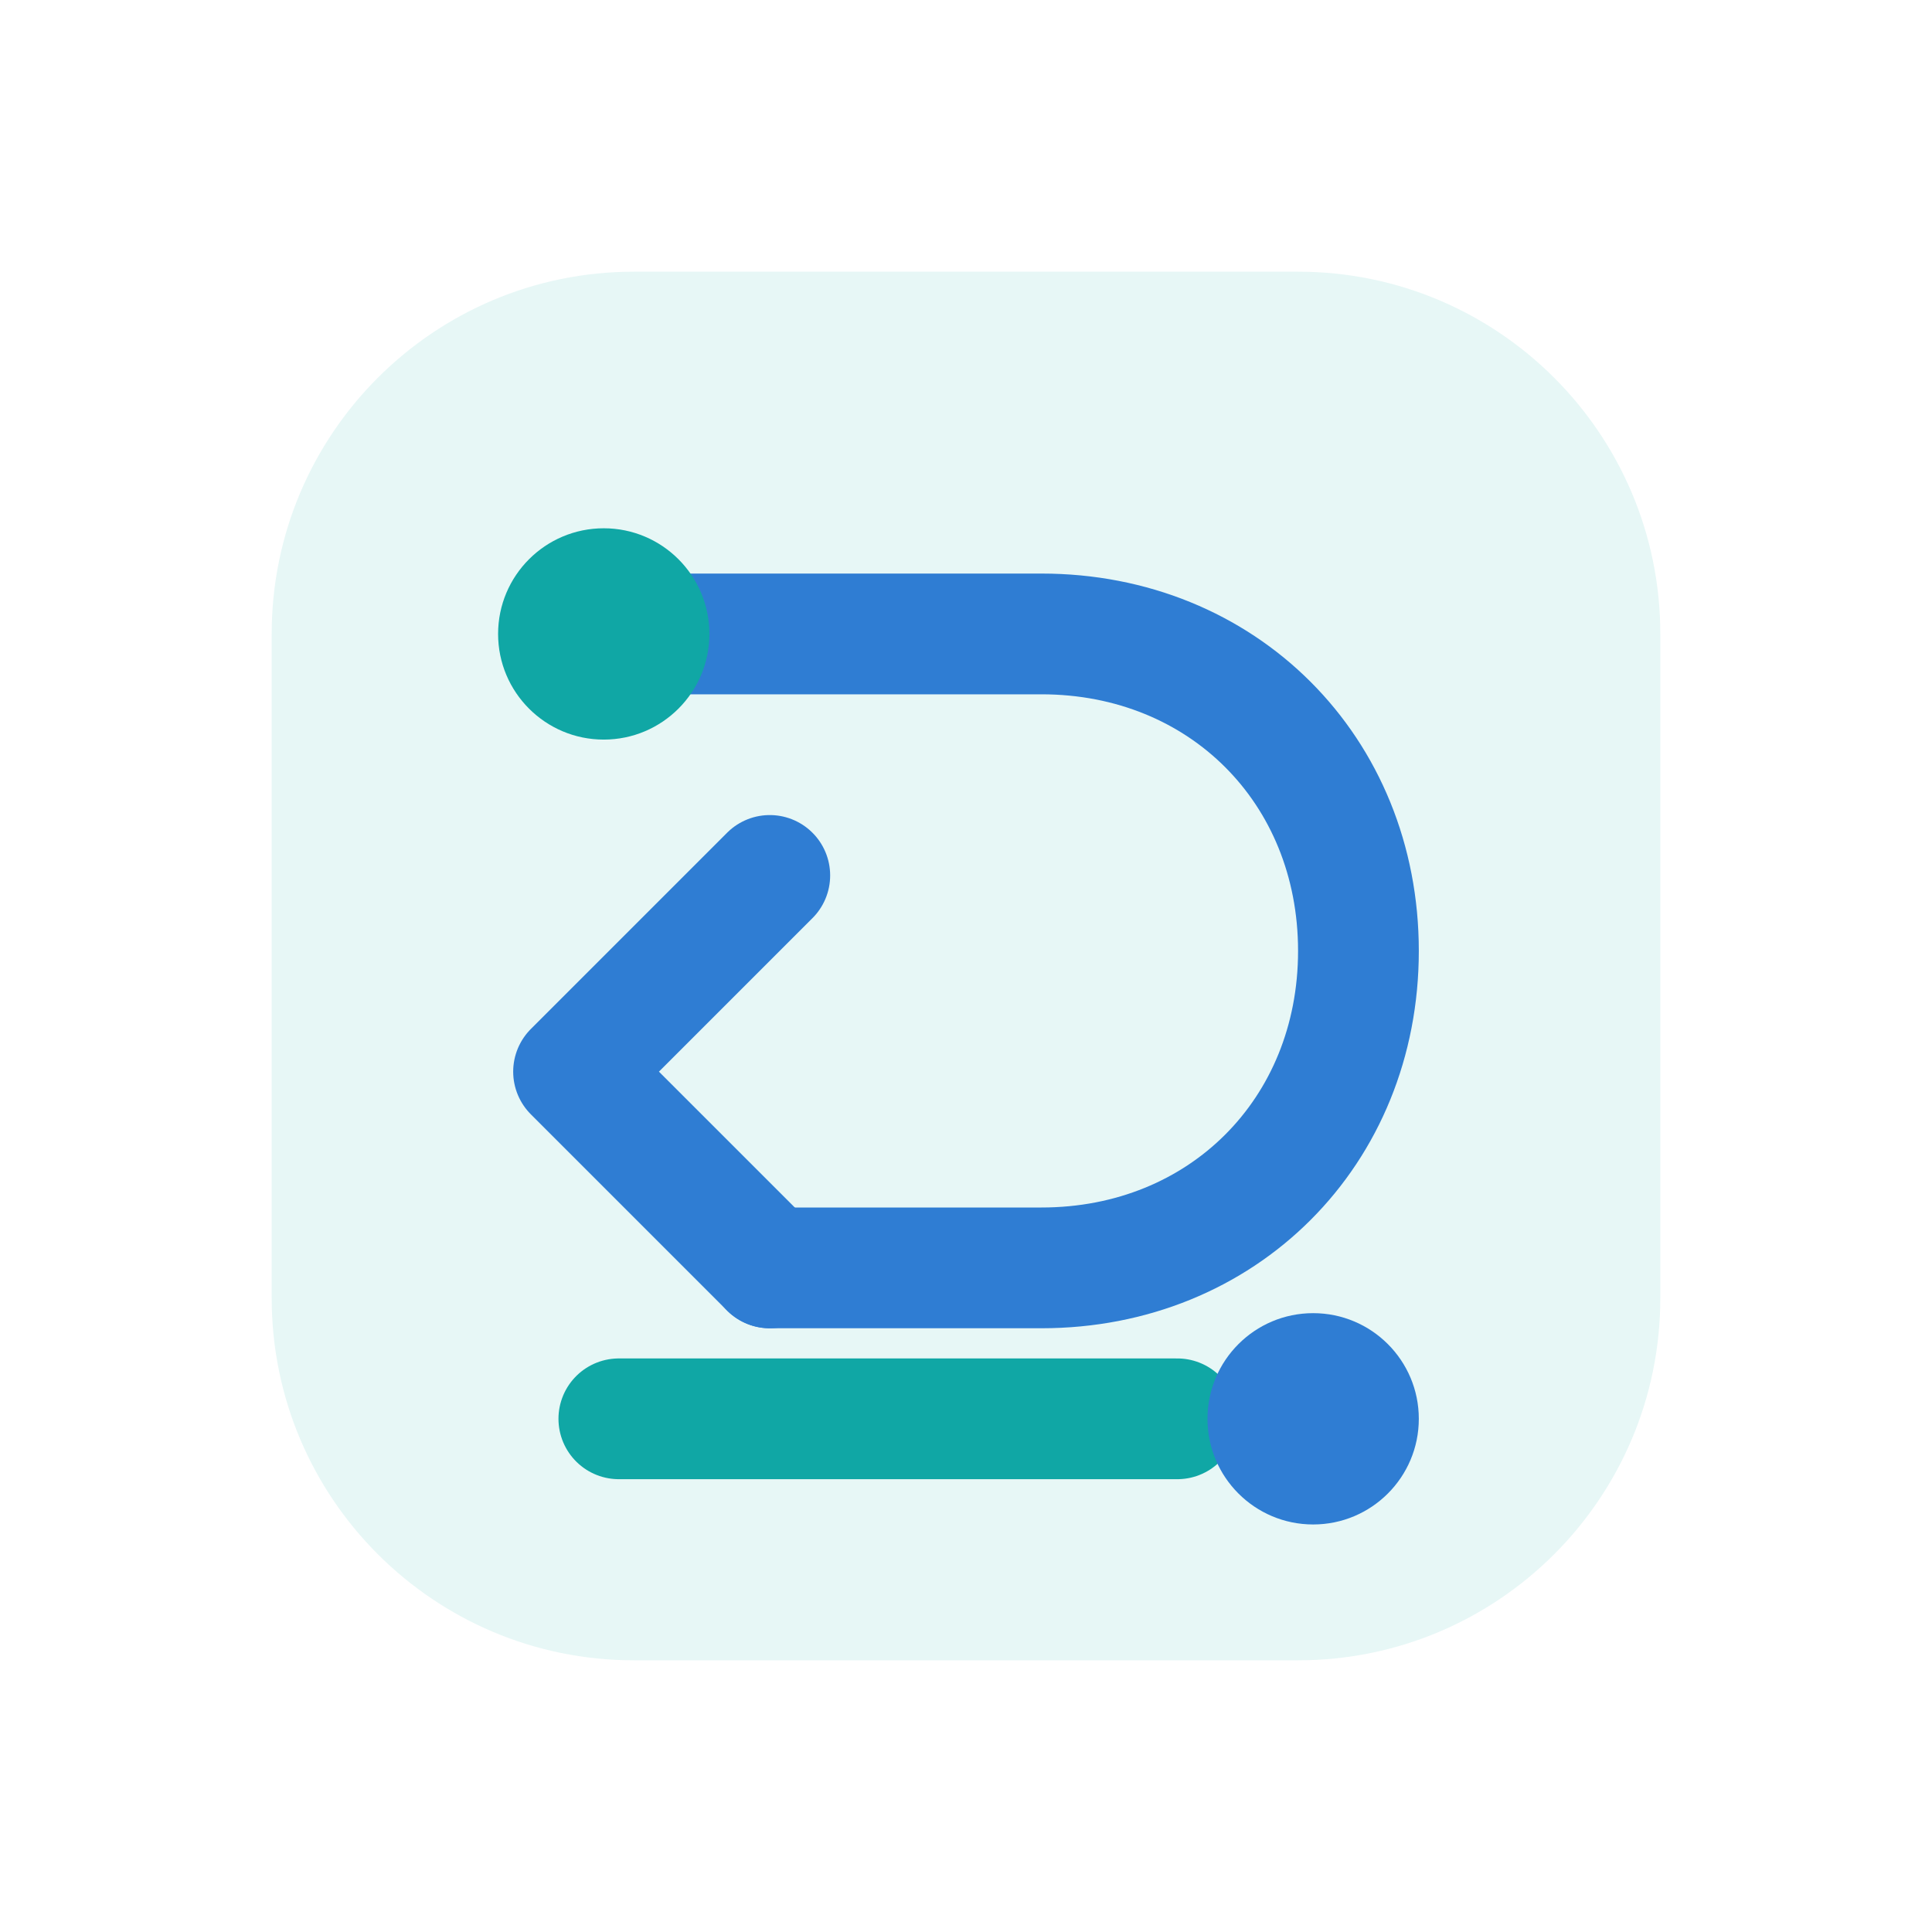
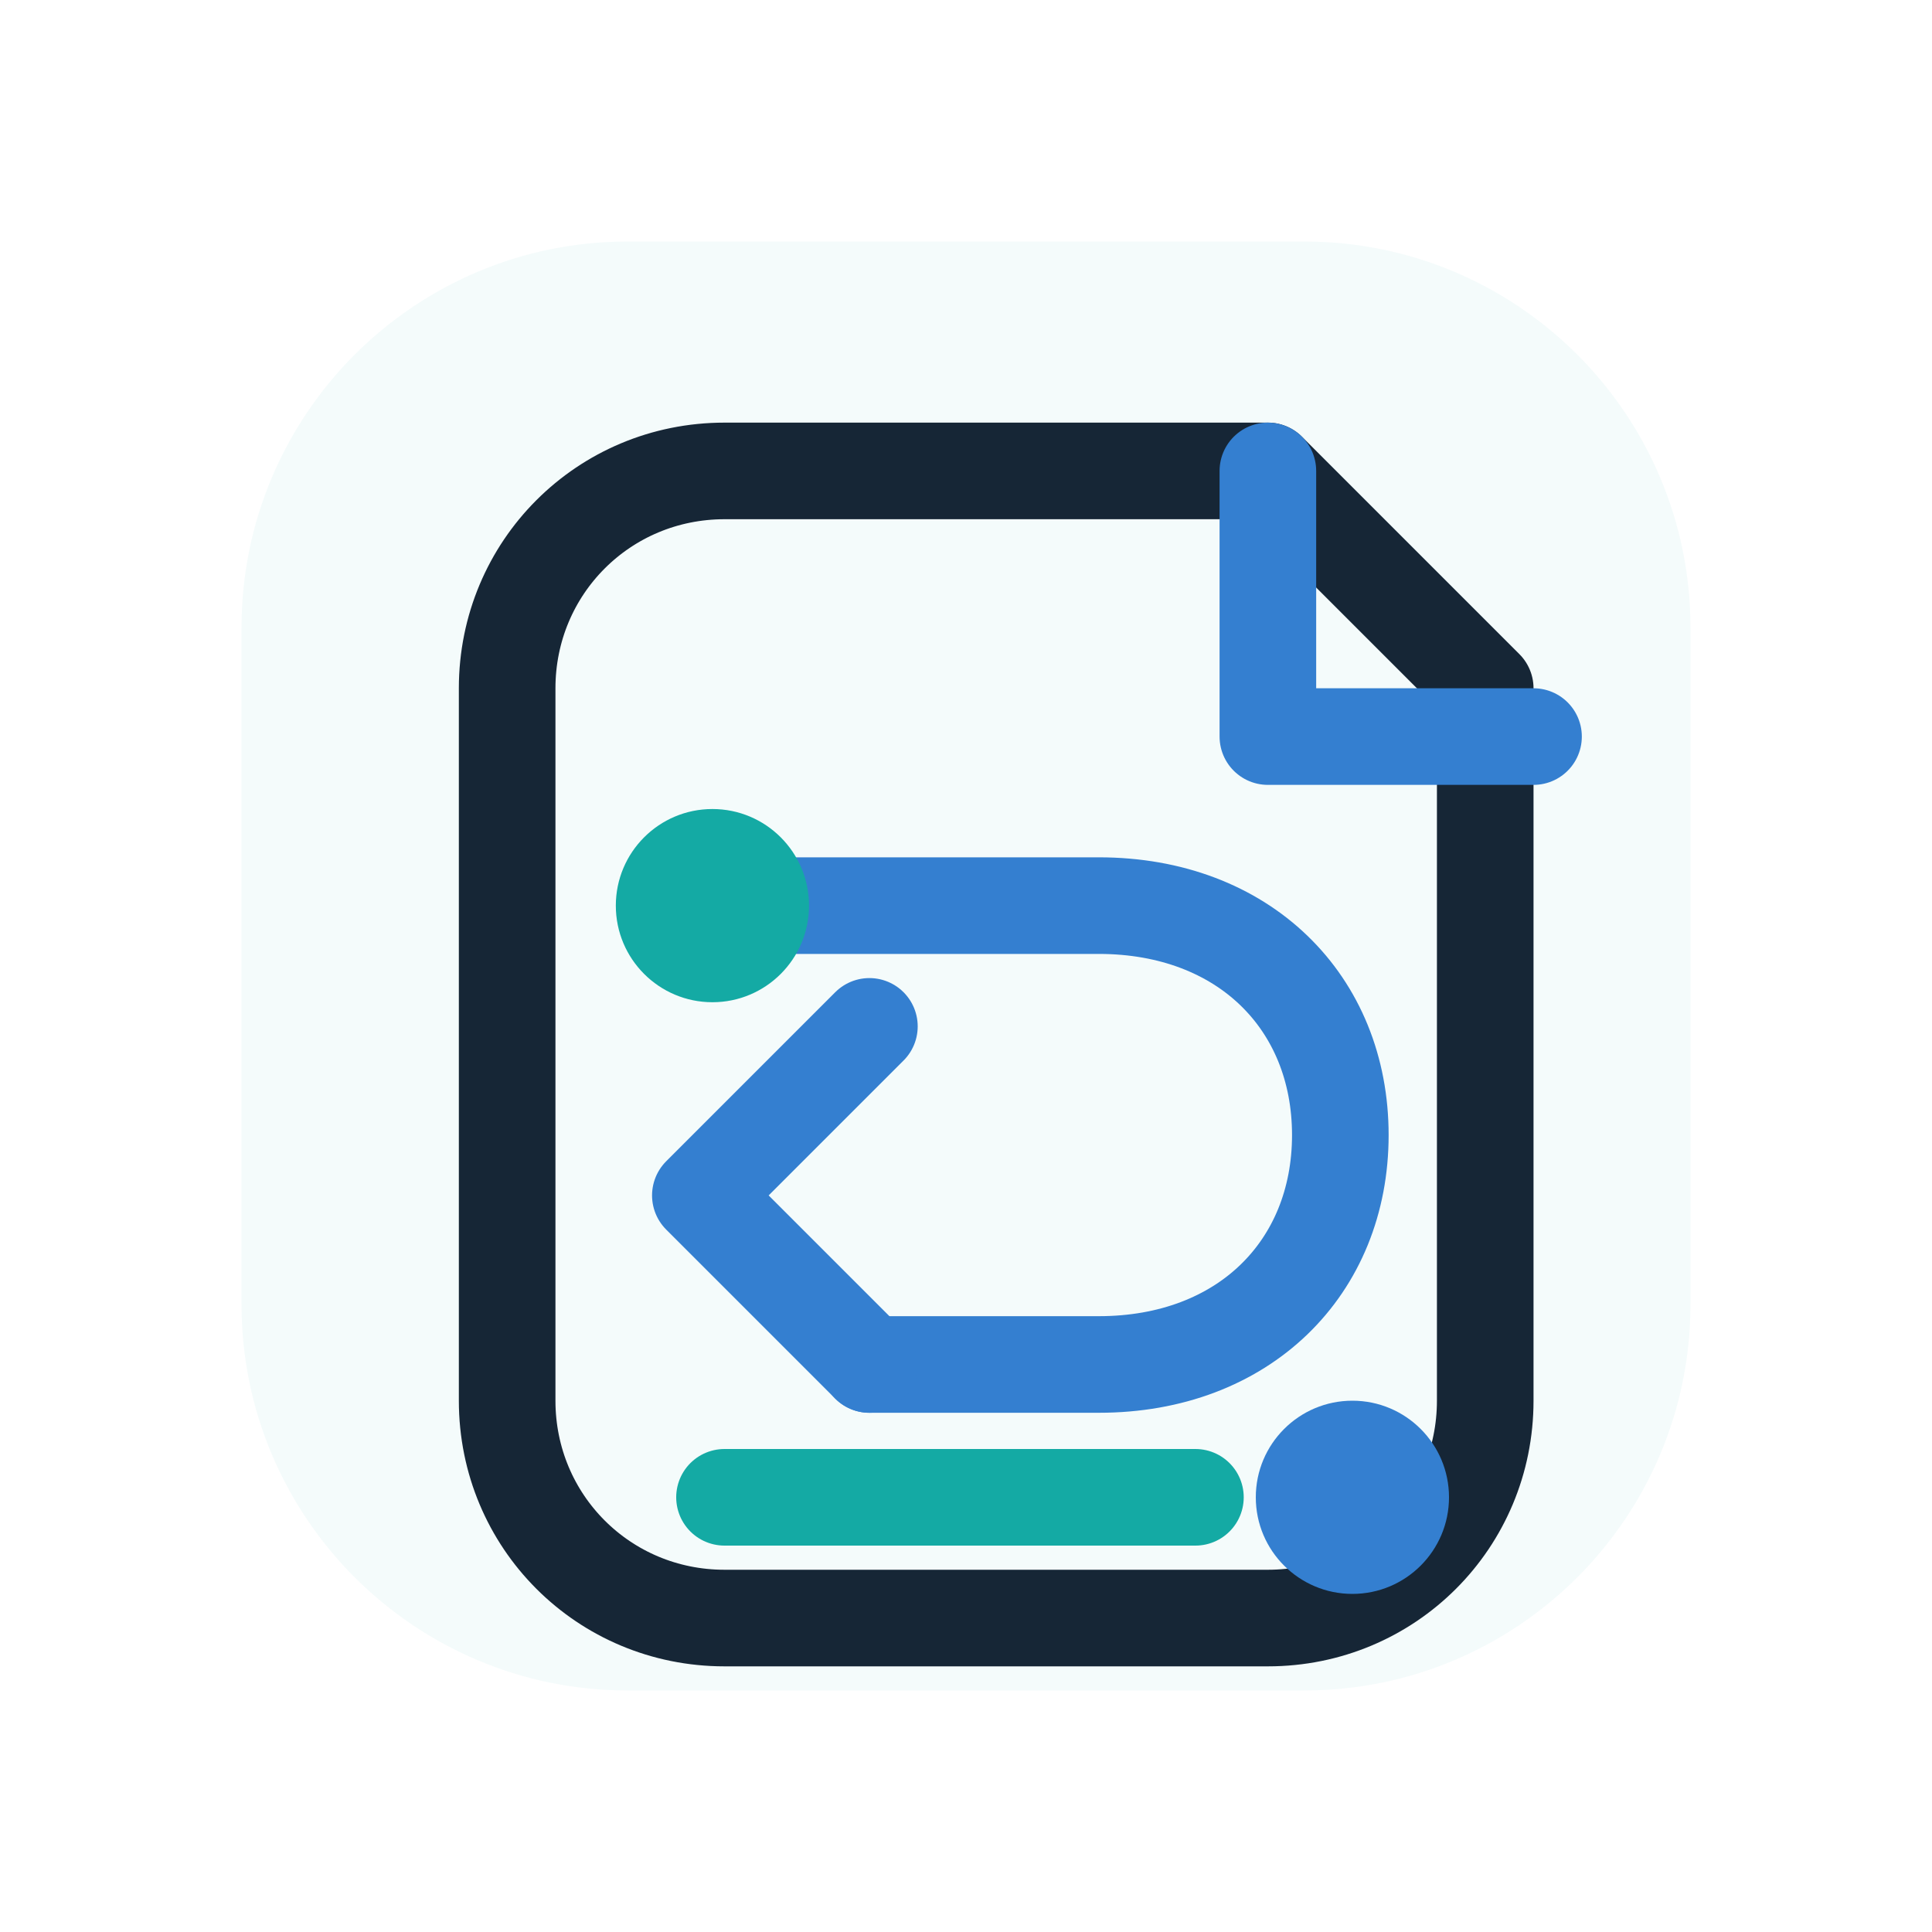
- <svg xmlns="http://www.w3.org/2000/svg" width="128" height="128" viewBox="0 0 128 128" role="img" aria-labelledby="title desc">
+ <svg xmlns="http://www.w3.org/2000/svg" width="160" height="160" viewBox="0 0 160 160" role="img" aria-labelledby="title desc">
  <defs>
    <style>
-       .ink{fill:#172533}
-       .blue{fill:#2f7dd3}
-       .teal{fill:#10a7a5}
-       .soft{fill:#e7f7f6}
-       .stroke-blue{fill:none;stroke:#2f7dd3;stroke-width:8;stroke-linecap:round;stroke-linejoin:round}
-       .stroke-ink{fill:none;stroke:#172533;stroke-width:8;stroke-linecap:round;stroke-linejoin:round}
-       .stroke-teal{fill:none;stroke:#10a7a5;stroke-width:8;stroke-linecap:round;stroke-linejoin:round}
+       .paper{fill:#f4fbfb}
+       .teal{fill:#14aaa4}
+       .blue{fill:#347fd0}
+       .line{fill:none;stroke:#162636;stroke-width:8;stroke-linecap:round;stroke-linejoin:round}
+       .line-blue{fill:none;stroke:#347fd0;stroke-width:8;stroke-linecap:round;stroke-linejoin:round}
+       .line-teal{fill:none;stroke:#14aaa4;stroke-width:8;stroke-linecap:round;stroke-linejoin:round}
    </style>
  </defs>
-   <rect x="18" y="18" width="92" height="92" rx="24" class="soft" />
-   <path d="M40 42h29c12 0 21 9 21 21s-9 21-21 21H51" class="stroke-blue" />
-   <path d="M51 84L38 71l13-13" class="stroke-blue" />
-   <path d="M41 94h37" class="stroke-teal" />
-   <circle cx="40" cy="42" r="7" class="teal" />
-   <circle cx="87" cy="94" r="7" class="blue" />
+   <rect x="20" y="20" width="120" height="120" rx="32" class="paper" />
+   <path d="M60 39h45l18 18v59c0 10-8 18-18 18H60c-10 0-18-8-18-18V57c0-10 8-18 18-18z" class="line" />
+   <path d="M105 39v22h22" class="line-blue" />
+   <path d="M59 75h32c12 0 20 8 20 19s-8 19-20 19H72" class="line-blue" />
+   <path d="M72 113L58 99l14-14" class="line-blue" />
+   <path d="M60 124h39" class="line-teal" />
+   <circle cx="59" cy="75" r="8" class="teal" />
+   <circle cx="112" cy="124" r="8" class="blue" />
</svg>
